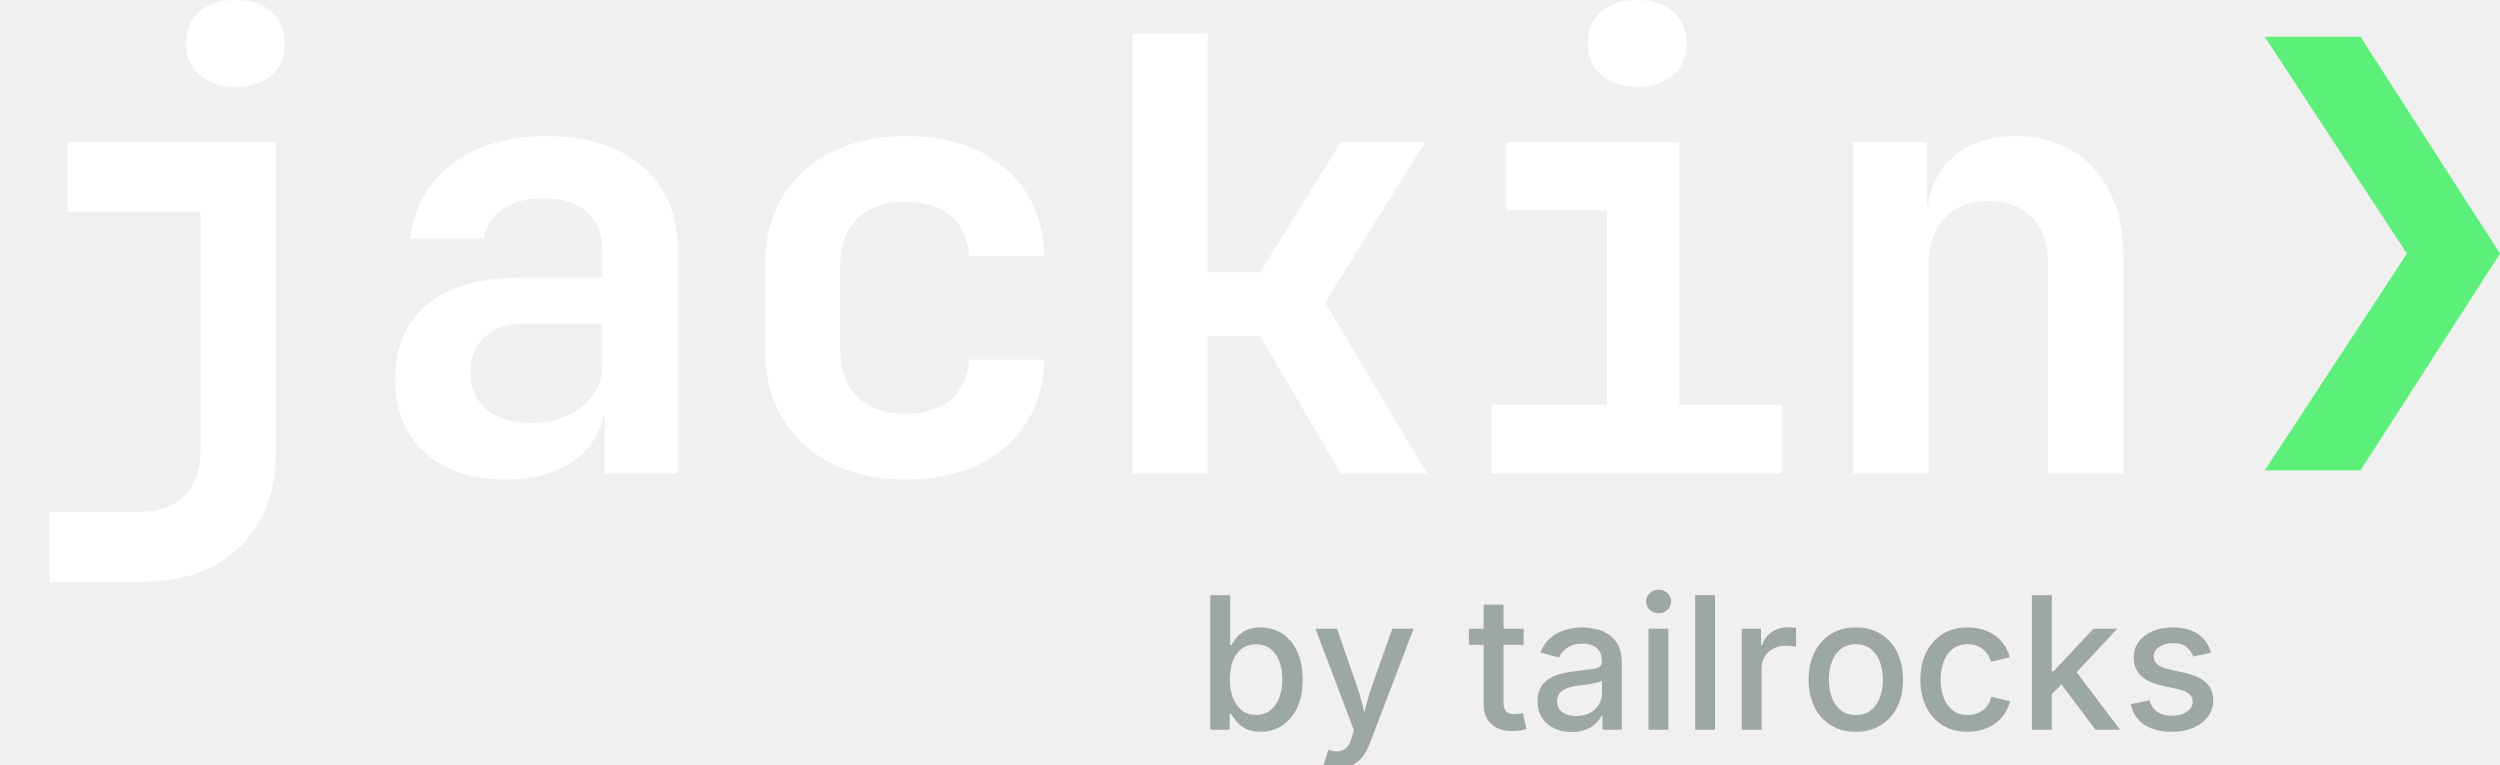
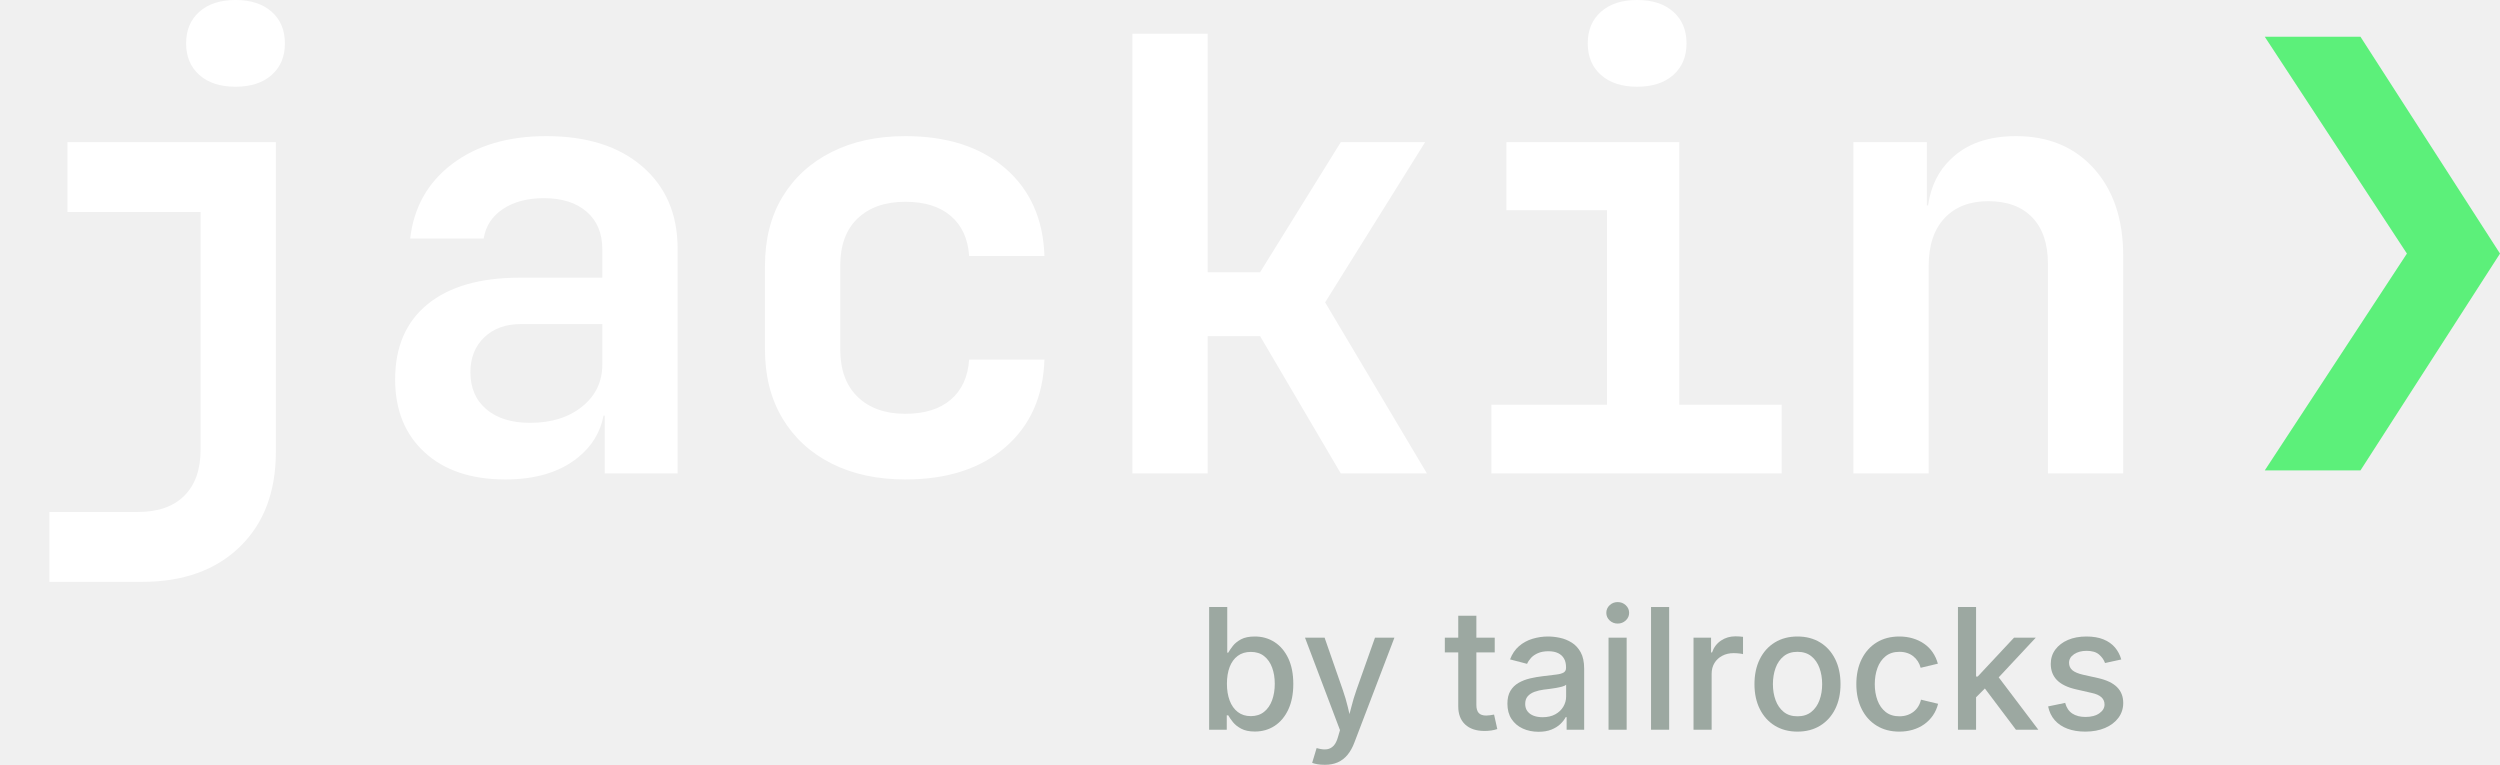
<svg xmlns="http://www.w3.org/2000/svg" viewBox="0 0 830.11 253.95" role="img" aria-label="jackin❯ by tailrocks" preserveAspectRatio="xMinYMid meet">
  <g fill="#ffffff" transform="translate(0 157.2) scale(0.2 -0.2)">
    <path transform="translate(0 0)" d="M82 -180L82 -64L229 -64Q279 -64 306 -37Q333 -10 333 39L333 434L112 434L112 550L458 550L458 36Q458 -64 398 -122Q338 -180 236 -180ZM391 642Q353 642 331 661.5Q309 681 309 714Q309 747 331 766.5Q353 786 391 786Q429 786 451 766.5Q473 747 473 714Q473 681 451 661.5Q429 642 391 642Z" />
    <path transform="translate(600 0)" d="M239 -10Q154 -10 105 35Q56 80 56 156Q56 237 110 281Q164 325 263 325L400 325L400 372Q400 412 374 434.5Q348 457 303 457Q262 457 235 439Q208 421 203 390L81 390Q90 468 151 514Q212 560 307 560Q408 560 466.5 509.5Q525 459 525 373L525 0L404 0L404 96L402 96Q394 54 359 26Q314 -10 239 -10ZM280 84Q333 84 366.5 111Q400 138 400 181L400 248L265 248Q227 248 204 226Q181 204 181 168Q181 129 207.5 106.5Q234 84 280 84Z" />
    <path transform="translate(1200 0)" d="M303 -10Q233 -10 180.5 16.5Q128 43 99 91.5Q70 140 70 206L70 344Q70 411 99 459Q128 507 180.5 533.5Q233 560 303 560Q407 560 469 506.5Q531 453 534 361L409 361Q406 404 378.5 427.5Q351 451 303 451Q253 451 224 423.5Q195 396 195 345L195 206Q195 155 224 127Q253 99 303 99Q351 99 378.5 122.5Q406 146 409 189L534 189Q531 97 469 43.5Q407 -10 303 -10Z" />
    <path transform="translate(1800 0)" d="M80 0L80 730L205 730L205 334L292 334L426 550L566 550L400 284L569 0L426 0L292 228L205 228L205 0Z" />
    <path transform="translate(2400 0)" d="M76 0L76 114L268 114L268 437L101 437L101 550L388 550L388 114L558 114L558 0ZM318 642Q280 642 258 661.5Q236 681 236 714Q236 747 258 766.5Q280 786 318 786Q356 786 378 766.5Q400 747 400 714Q400 681 378 661.5Q356 642 318 642Z" />
    <path transform="translate(3000 0)" d="M77 0L77 550L199 550L199 445L201 445Q208 493 239 522Q278 560 347 560Q428 560 476.5 506Q525 452 525 361L525 0L400 0L400 348Q400 398 374 425Q348 452 301 452Q255 452 228.5 424Q202 396 202 344L202 0Z" />
  </g>
  <path d="M752 156.2 L799.2 84.2 L752 12.2 L783.78 12.2 L830.11 84.2 L783.78 156.2 Z" fill="#5cf07a" />
-   <g fill="#9ca8a1" transform="translate(397.44 242.3) scale(0.03 -0.03)">
+   <g fill="#9ca8a1" transform="translate(397.44 242.3) scale(0.027344 -0.027344)">
    <path transform="translate(0 0)" d="M703 -22Q602 -22 537.5 12.5Q473 47 436.5 93Q400 139 380 175L362 175L362 0L148 0L148 1490L368 1490L368 936L380 936Q400 971 435.5 1017Q471 1063 534.5 1097.5Q598 1132 703 1132Q837 1132 942.5 1064Q1048 996 1109 867Q1170 738 1170 556Q1170 376 1110 246.5Q1050 117 944.5 47.5Q839 -22 703 -22ZM654 165Q750 165 815 217Q880 269 912.5 358Q945 447 945 558Q945 668 912.5 755.5Q880 843 815.5 894Q751 945 654 945Q560 945 495 896.5Q430 848 397 761.5Q364 675 364 558Q364 442 397.5 353.5Q431 265 496 215Q561 165 654 165Z" />
    <path transform="translate(1266 0)" d="M133 -402L187 -223L212 -229Q269 -244 314.5 -237Q360 -230 393.5 -194.5Q427 -159 447 -87L471 -5L46 1118L284 1118L505 483Q542 377 567 272Q576 231 586 190Q597 231 608 273Q634 378 671 483L896 1118L1132 1118L646 -155Q612 -245 562.5 -305Q513 -365 445 -395.5Q377 -426 287 -426Q235 -426 194 -418.5Q153 -411 133 -402Z" />
    <path transform="translate(2990 0)" d="M626 1118L626 939L403 939L403 302Q403 235 431.5 203.5Q460 172 525 172Q542 172 570 176Q598 180 618 184L657 8Q622 -4 582 -9.5Q542 -15 503 -15Q351 -15 267 63.5Q183 142 183 284L183 939L20 939L20 1118L183 1118L183 1384L403 1384L403 1118Z" />
    <path transform="translate(3687 0)" d="M461 -25Q355 -25 269 14.5Q183 54 133 130Q83 206 83 316Q83 411 119.5 472Q156 533 218.5 569Q281 605 357.5 623Q434 641 513 650Q612 662 674 669.5Q736 677 765.5 694.5Q795 712 795 751L795 757Q795 820 771 863Q747 906 699.5 929.5Q652 953 581 953Q508 953 455.5 930.5Q403 908 370.5 873Q338 838 322 800L115 854Q153 954 224 1015Q295 1076 387 1104Q479 1132 577 1132Q645 1132 721 1116Q797 1100 864 1058Q931 1016 973 940Q1015 864 1015 742L1015 0L802 0L802 153L791 153Q769 110 726 69Q683 28 617.5 1.5Q552 -25 461 -25ZM510 152Q600 152 664 187Q728 222 762 280Q796 338 796 403L796 546Q784 534 750.5 524.5Q717 515 674 507.5Q631 500 591 495Q551 490 525 487Q463 479 411.5 460Q360 441 329.5 406Q299 371 299 313Q299 260 326.5 224Q354 188 401 170Q448 152 510 152Z" />
    <path transform="translate(4850 0)" d="M148 0L148 1118L368 1118L368 0ZM259 1289Q202 1289 161.5 1327Q121 1365 121 1419Q121 1474 161.5 1512Q202 1550 259 1550Q316 1550 357 1512Q398 1474 398 1419Q398 1365 357 1327Q316 1289 259 1289Z" />
    <path transform="translate(5366 0)" d="M368 1490L368 0L148 0L148 1490Z" />
    <path transform="translate(5882 0)" d="M148 0L148 1118L361 1118L361 938L373 938Q404 1030 481 1082Q558 1134 656 1134Q677 1134 704 1132.5Q731 1131 749 1128L749 918Q737 922 703 926Q669 930 634 930Q558 930 497 898Q436 866 402 809.5Q368 753 368 679L368 0Z" />
    <path transform="translate(6674 0)" d="M618 -23Q461 -23 343.5 49Q226 121 161 251Q96 381 96 553Q96 727 161 857.5Q226 988 343.5 1060Q461 1132 618 1132Q776 1132 893.5 1060Q1011 988 1076 857.5Q1141 727 1141 553Q1141 381 1076 251Q1011 121 893.5 49Q776 -23 618 -23ZM618 163Q720 163 786.5 216.5Q853 270 885.5 358.5Q918 447 918 553Q918 660 885.5 749.5Q853 839 786.5 892.5Q720 946 618 946Q517 946 451 892.5Q385 839 352.5 750Q320 661 320 553Q320 447 352.5 358.5Q385 270 451 216.5Q517 163 618 163Z" />
    <path transform="translate(7911 0)" d="M618 -23Q460 -23 343 49Q226 121 161 251Q96 381 96 553Q96 727 161 857.5Q226 988 343 1060Q460 1132 618 1132Q705 1132 781 1109.5Q857 1087 918.5 1044.5Q980 1002 1022.5 940.5Q1065 879 1086 802L877 752Q866 795 843 830.5Q820 866 787.5 892Q755 918 712.5 932Q670 946 619 946Q518 946 451.5 892.5Q385 839 352.5 750Q320 661 320 553Q320 446 352.5 357.5Q385 269 451.5 216Q518 163 619 163Q671 163 714 177.5Q757 192 791 218.5Q825 245 848 282.5Q871 320 881 365L1089 315Q1069 236 1026 173.5Q983 111 921.5 67Q860 23 783 0Q706 -23 618 -23Z" />
    <path transform="translate(9093 0)" d="M148 0L148 1490L368 1490L368 646L388 646L829 1118L1093 1118L643 636L1124 0L852 0L475 501L368 394L368 0Z" />
    <path transform="translate(10238 0)" d="M549 -23Q428 -23 333.5 12Q239 47 178.5 115.5Q118 184 98 283L305 326Q328 239 391 197Q454 155 551 155Q657 155 720 199.5Q783 244 783 306Q783 360 744.5 395Q706 430 626 447L438 490Q282 525 206 602Q130 679 130 799Q130 899 186 974Q242 1049 339 1090.5Q436 1132 563 1132Q684 1132 770 1097Q856 1062 909.5 999Q963 936 986 853L789 810Q768 869 716 913.5Q664 958 565 958Q474 958 413 917Q352 876 352 813Q352 757 392.5 722.5Q433 688 525 667L705 627Q860 592 935 517Q1010 442 1010 325Q1010 223 951.5 144.5Q893 66 789.5 21.5Q686 -23 549 -23Z" />
  </g>
</svg>
